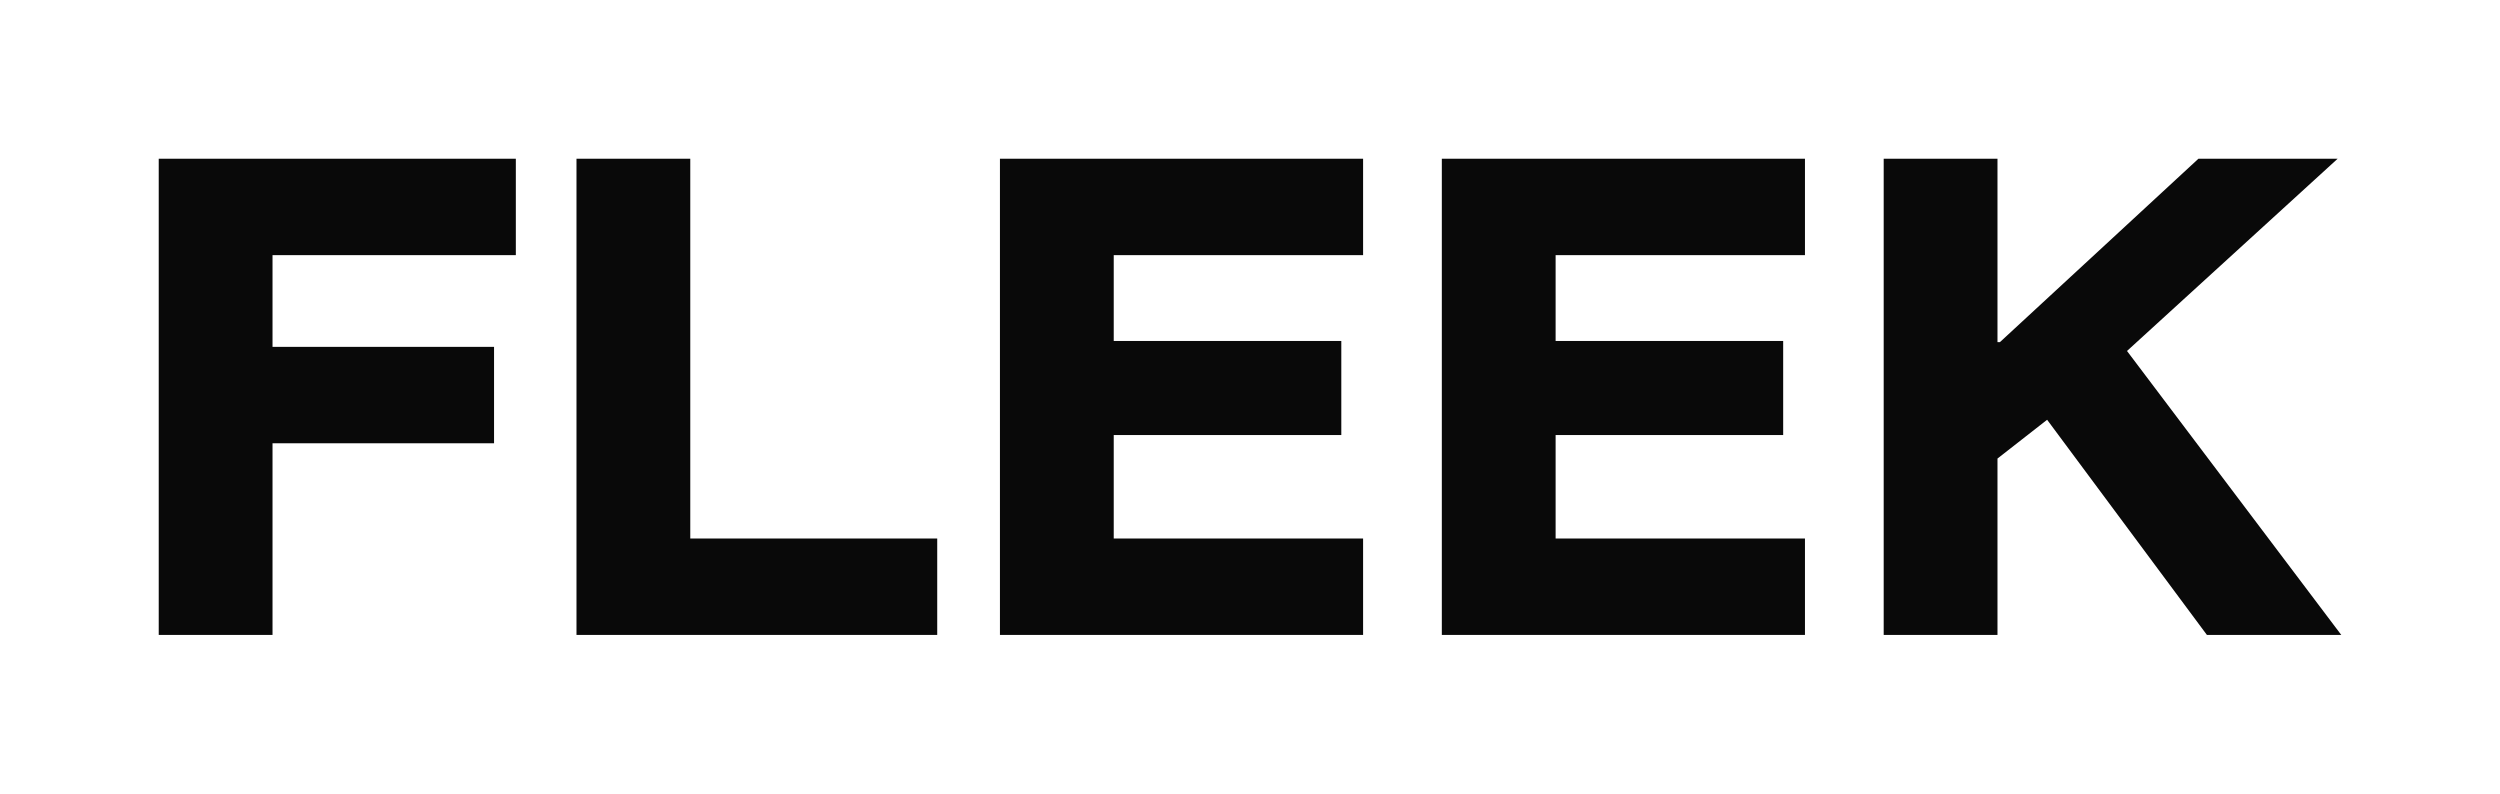
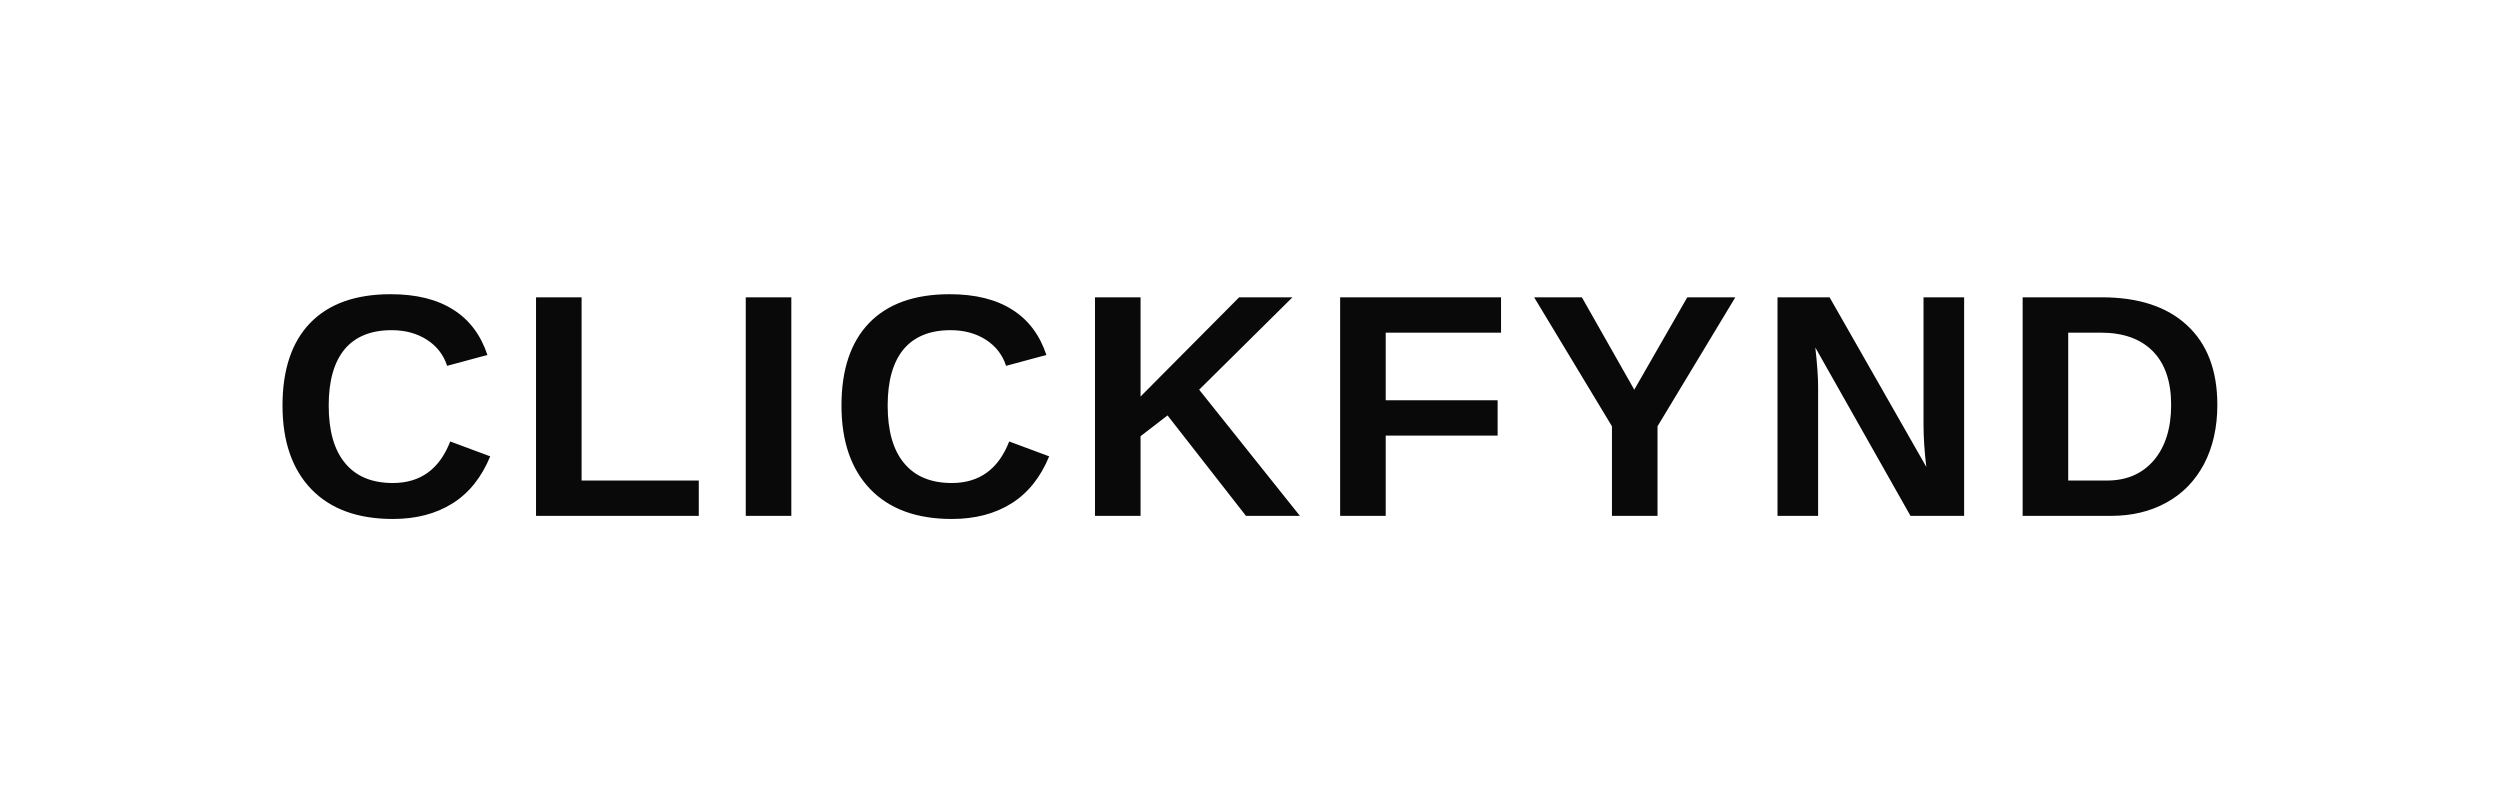
<svg xmlns="http://www.w3.org/2000/svg" width="126" height="40" viewBox="0 0 126 40" fill="none">
-   <path d="M13.735 32H8V8H25.998V12.859H13.735V17.482H24.9V22.341H13.735V32Z" fill="#090909" />
-   <path d="M29.055 32V8H34.79V27.141H47.236V32H29.055Z" fill="#090909" />
-   <path d="M68.7 32H50.397V8H68.7V12.859H56.132V17.185H67.602V21.926H56.132V27.141H68.7V32Z" fill="#090909" />
-   <path d="M90.97 32H72.668V8H90.97V12.859H78.403V17.185H89.872V21.926H78.403V27.141H90.97V32Z" fill="#090909" />
-   <path d="M94.938 32V8H100.673V17.244H100.795L110.801 8H117.817L107.201 17.689L118 32H111.228L103.175 21.156L100.673 23.111V32H94.938Z" fill="#090909" />
+   <text x="63" y="26" text-anchor="middle" font-family="Arial, sans-serif" font-size="16" font-weight="800" letter-spacing="0.8" fill="#090909">
+   CLICKFYND
+ </text>
</svg>
